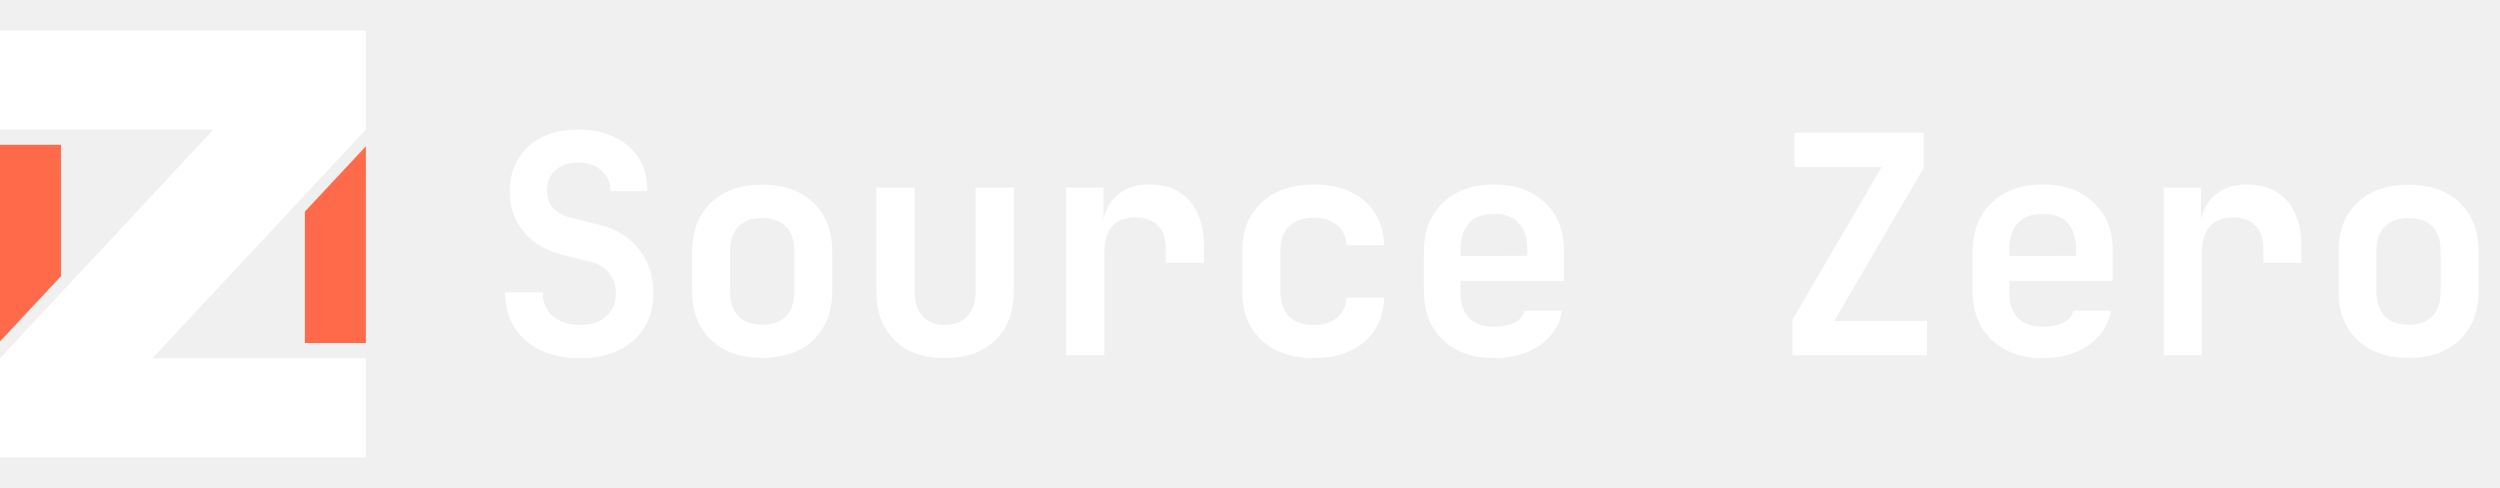
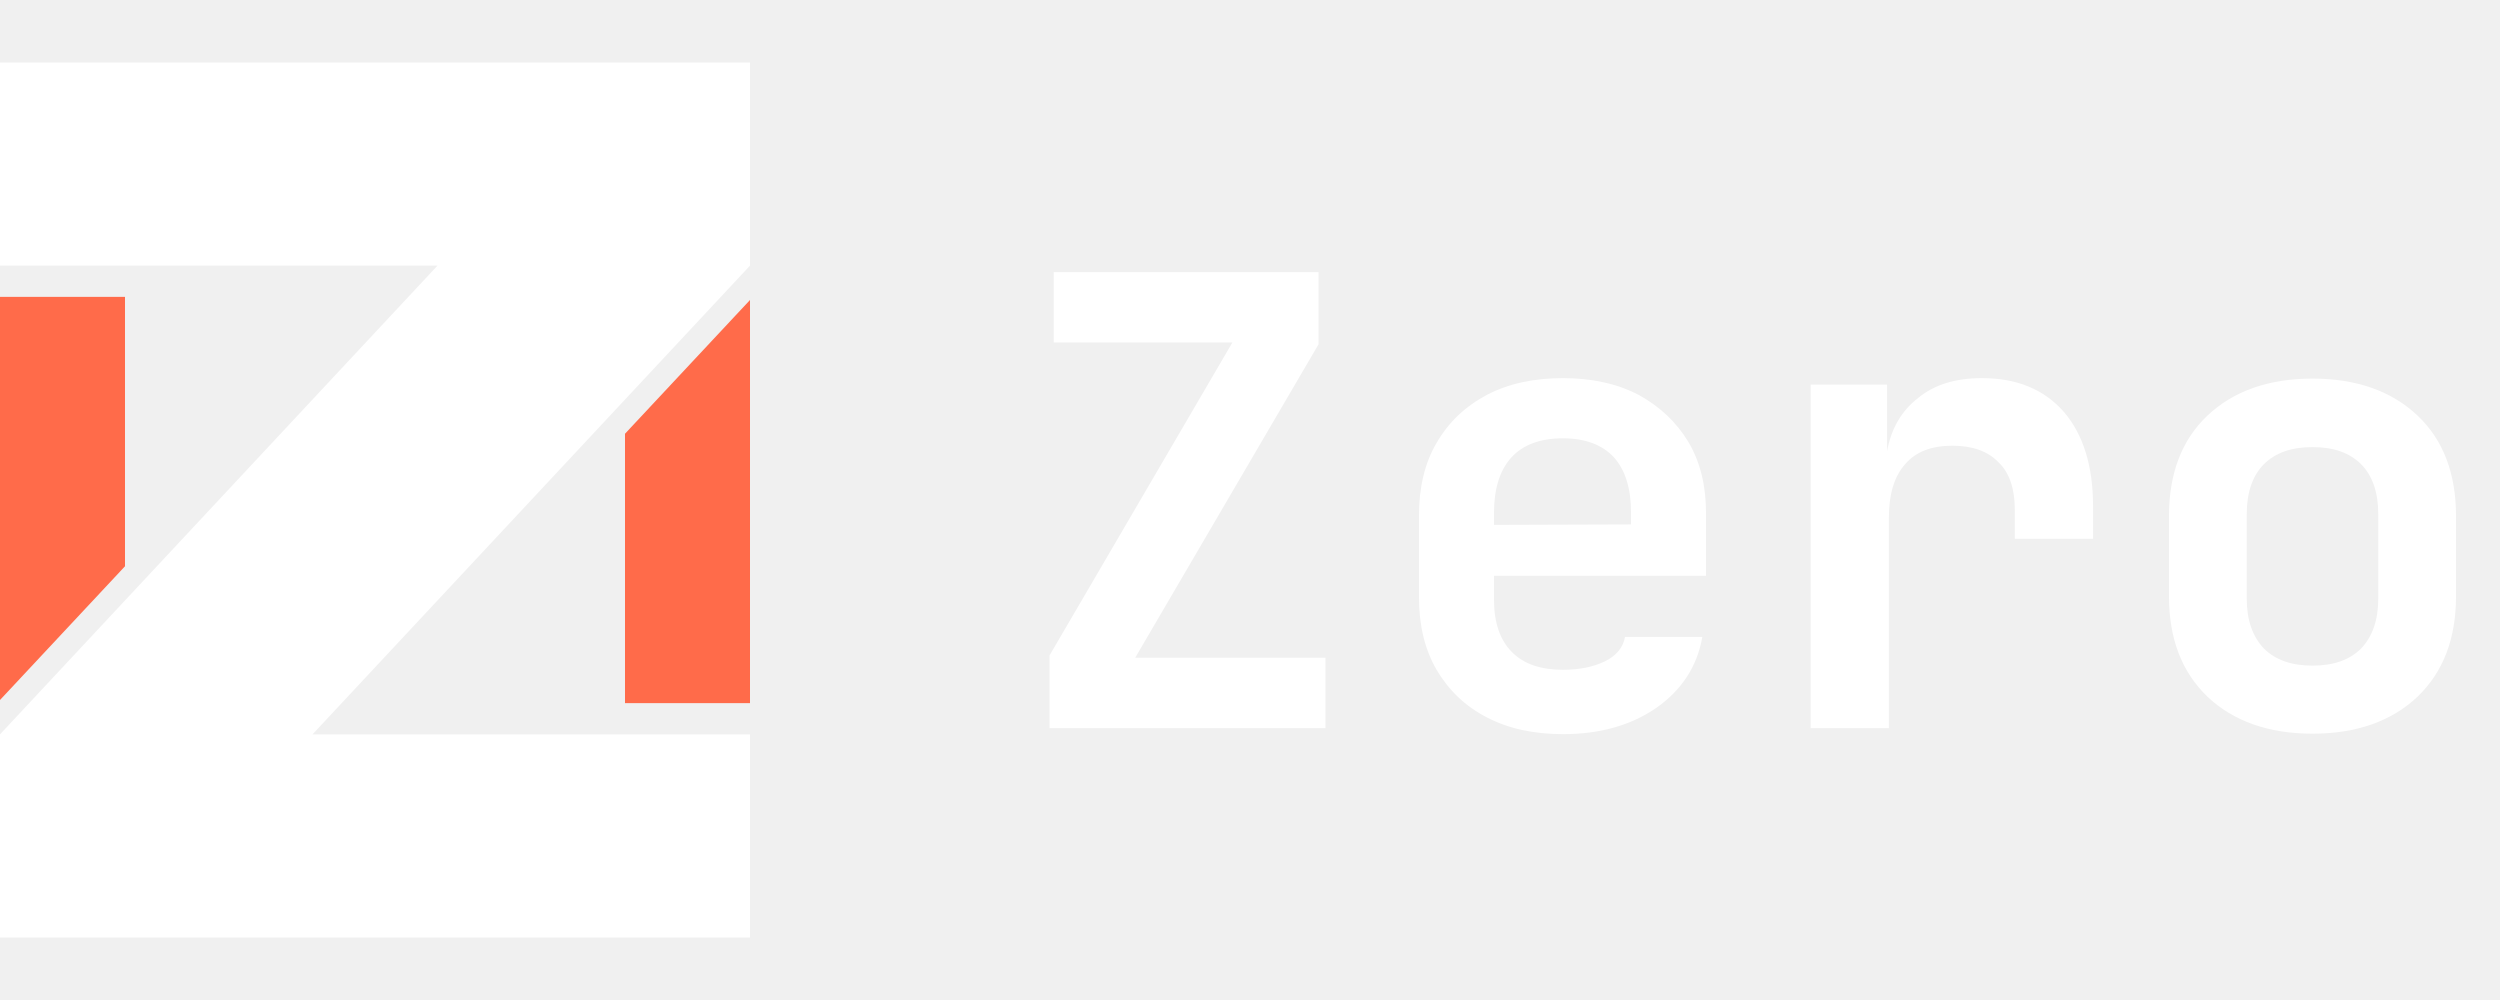
- <svg xmlns="http://www.w3.org/2000/svg" viewBox="4 0 164 32" width="164" height="32" role="img" aria-label="Source Zero">
+ <svg xmlns="http://www.w3.org/2000/svg" viewBox="4 0 80 32" width="80" height="32" role="img" aria-label="Zero">
  <path fill="#ffffff" d="M4 2H28V8.5L14 23.5H28V30H4V23.5L18 8.5H4z" />
  <path fill="#ff6b4a" d="M4 9.5H8V18.12L4 22.4zM28 22.5H24V13.88L28 9.6z" />
  <g fill="#ffffff" transform="translate(36 23.3) scale(0.1481481)">
-     <path transform="translate(0)" d="M 40.9 1.3 C 34.3 1.3 28.4 0.2 23.4 -2.2 C 18.4 -4.5 14.6 -7.9 11.8 -12.2 C 9.1 -16.6 7.7 -21.8 7.7 -27.8 L 24.3 -27.8 C 24.3 -23.4 25.8 -19.9 28.8 -17.3 C 31.8 -14.7 35.9 -13.4 40.9 -13.4 C 45.8 -13.4 49.6 -14.6 52.4 -17.2 C 55.3 -19.8 56.7 -23.2 56.7 -27.5 C 56.7 -30.8 55.8 -33.6 53.9 -36.1 C 52.1 -38.6 49.5 -40.3 46 -41.2 L 32.8 -44.5 C 25.7 -46.3 20.1 -49.7 15.9 -54.7 C 11.8 -59.6 9.7 -65.5 9.7 -72.4 C 9.7 -80.7 12.5 -87.4 18 -92.4 C 23.4 -97.4 30.8 -99.9 40 -99.9 C 46.2 -99.9 51.6 -98.8 56.2 -96.5 C 60.9 -94.3 64.4 -91.1 67 -87 C 69.5 -82.9 70.7 -78.1 70.7 -72.6 L 54.3 -72.6 C 54.3 -76.4 53 -79.5 50.3 -81.8 C 47.7 -84.1 44.3 -85.3 40 -85.3 C 35.7 -85.3 32.4 -84.2 29.9 -81.9 C 27.4 -79.6 26.2 -76.6 26.2 -72.9 C 26.2 -69.8 27.1 -67.3 28.8 -65.3 C 30.6 -63.4 33 -61.9 36.2 -61 L 49.8 -57.6 C 57.1 -55.8 62.8 -52.2 67 -46.8 C 71.2 -41.4 73.3 -35 73.3 -27.5 C 73.3 -21.7 72 -16.6 69.3 -12.3 C 66.7 -8 62.9 -4.6 58 -2.2 C 53.2 0.1 47.5 1.3 40.9 1.3 Z M 40.9 1.3" />
-     <path transform="translate(81)" d="M 40.5 1.2 C 31 1.2 23.4 -1.5 17.8 -6.8 C 12.2 -12.2 9.5 -19.4 9.5 -28.5 L 9.5 -45.8 C 9.5 -54.9 12.2 -62.2 17.8 -67.5 C 23.4 -72.8 31 -75.5 40.5 -75.5 C 50 -75.5 57.6 -72.8 63.2 -67.5 C 68.8 -62.2 71.5 -54.9 71.5 -45.8 L 71.5 -28.5 C 71.5 -19.4 68.8 -12.2 63.2 -6.8 C 57.6 -1.5 50 1.2 40.5 1.2 Z M 40.5 -13.5 C 45 -13.5 48.5 -14.7 51 -17.2 C 53.4 -19.7 54.7 -23.3 54.7 -27.9 L 54.7 -46.3 C 54.7 -51 53.4 -54.6 51 -57 C 48.5 -59.5 45 -60.7 40.5 -60.7 C 36 -60.7 32.5 -59.5 30 -57 C 27.6 -54.6 26.3 -51 26.3 -46.3 L 26.3 -27.9 C 26.3 -23.3 27.6 -19.7 30 -17.2 C 32.5 -14.7 36 -13.5 40.5 -13.5 Z M 40.5 -13.5" />
-     <path transform="translate(162)" d="M 40.5 1.3 C 31.1 1.3 23.6 -1.3 18.2 -6.5 C 12.8 -11.8 10.1 -19 10.1 -28.1 L 10.1 -74.2 L 27 -74.2 L 27 -28.2 C 27 -23.5 28.2 -19.9 30.5 -17.3 C 32.8 -14.7 36.2 -13.4 40.5 -13.4 C 44.7 -13.4 48 -14.7 50.4 -17.3 C 52.8 -19.9 54 -23.5 54 -28.2 L 54 -74.2 L 70.9 -74.2 L 70.9 -28.1 C 70.9 -19 68.1 -11.8 62.6 -6.5 C 57.1 -1.3 49.8 1.3 40.5 1.3 Z M 40.5 1.3" />
-     <path transform="translate(243)" d="M 13.1 0 L 13.1 -74.2 L 29.6 -74.2 L 29.6 -59.8 C 30.5 -64.7 32.7 -68.5 36.3 -71.3 C 39.8 -74.2 44.4 -75.6 50.1 -75.6 C 57.6 -75.6 63.5 -73.2 67.8 -68.3 C 72 -63.4 74.1 -56.6 74.1 -47.9 L 74.1 -40.9 L 57.2 -40.9 L 57.2 -47.1 C 57.2 -51.6 56.1 -55.1 53.7 -57.4 C 51.4 -59.8 48.1 -61 43.7 -61 C 39.2 -61 35.8 -59.7 33.5 -57 C 31.1 -54.3 30 -50.4 30 -45.5 L 30 0 Z M 13.1 0" />
-     <path transform="translate(324)" d="M 41.7 1.3 C 35.3 1.3 29.8 0.1 25 -2.2 C 20.3 -4.6 16.6 -8 14 -12.4 C 11.4 -16.7 10.1 -21.9 10.1 -27.8 L 10.1 -46.4 C 10.1 -52.4 11.4 -57.5 14 -61.9 C 16.6 -66.3 20.3 -69.6 25 -72 C 29.8 -74.4 35.3 -75.6 41.7 -75.6 C 51 -75.6 58.4 -73.2 64.1 -68.4 C 69.7 -63.6 72.6 -57 72.9 -48.7 L 56.3 -48.7 C 56 -52.6 54.6 -55.6 51.9 -57.7 C 49.3 -59.8 45.9 -60.9 41.7 -60.9 C 37.1 -60.9 33.5 -59.6 30.9 -57.2 C 28.3 -54.7 27 -51.2 27 -46.6 L 27 -27.8 C 27 -23.2 28.3 -19.7 30.9 -17.1 C 33.5 -14.6 37.1 -13.4 41.7 -13.4 C 45.9 -13.4 49.4 -14.4 52 -16.5 C 54.6 -18.6 56 -21.6 56.3 -25.5 L 72.9 -25.5 C 72.6 -17.2 69.7 -10.7 64.1 -5.9 C 58.4 -1.1 51 1.3 41.7 1.3 Z M 41.7 1.3" />
-     <path transform="translate(405)" d="M 40.6 1.3 C 34.3 1.3 28.8 0.1 24.2 -2.3 C 19.5 -4.7 15.9 -8.2 13.3 -12.6 C 10.7 -17.1 9.5 -22.3 9.5 -28.3 L 9.5 -45.9 C 9.5 -51.9 10.7 -57.2 13.3 -61.6 C 15.9 -66.1 19.5 -69.5 24.2 -72 C 28.8 -74.4 34.3 -75.6 40.6 -75.6 C 46.8 -75.6 52.3 -74.4 56.9 -72 C 61.5 -69.5 65.1 -66.1 67.7 -61.8 C 70.3 -57.4 71.5 -52.3 71.5 -46.4 L 71.5 -32.9 L 25.7 -32.9 L 25.7 -27.8 C 25.7 -22.8 27 -19 29.6 -16.4 C 32.2 -13.8 35.9 -12.6 40.6 -12.6 C 44.1 -12.6 47.1 -13.2 49.6 -14.4 C 52.1 -15.6 53.6 -17.4 54 -19.7 L 70.7 -19.7 C 69.6 -13.3 66.2 -8.2 60.8 -4.4 C 55.3 -0.6 48.6 1.3 40.6 1.3 Z M 25.7 -46.4 L 25.7 -43.9 L 55.3 -44 L 55.3 -46.6 C 55.3 -51.7 54.1 -55.7 51.6 -58.5 C 49.1 -61.2 45.4 -62.6 40.6 -62.6 C 35.7 -62.6 31.9 -61.2 29.4 -58.4 C 26.9 -55.6 25.7 -51.6 25.7 -46.4 Z M 25.7 -46.4" />
-     <path transform="translate(486)" d="" />
-     <path transform="translate(567)" d="M 10.7 0 L 10.7 -15.7 L 50.2 -83.3 L 11.6 -83.3 L 11.6 -98.5 L 68.8 -98.5 L 68.8 -82.9 L 29.2 -15.2 L 70.3 -15.2 L 70.3 0 Z M 10.7 0" />
-     <path transform="translate(648)" d="M 40.6 1.3 C 34.3 1.3 28.8 0.1 24.2 -2.3 C 19.5 -4.7 15.9 -8.2 13.3 -12.6 C 10.7 -17.1 9.5 -22.3 9.5 -28.3 L 9.5 -45.9 C 9.5 -51.9 10.7 -57.2 13.3 -61.6 C 15.9 -66.1 19.5 -69.5 24.2 -72 C 28.8 -74.4 34.3 -75.6 40.6 -75.6 C 46.8 -75.6 52.3 -74.4 56.9 -72 C 61.5 -69.5 65.1 -66.1 67.7 -61.8 C 70.3 -57.4 71.5 -52.3 71.5 -46.4 L 71.5 -32.9 L 25.7 -32.9 L 25.7 -27.8 C 25.7 -22.8 27 -19 29.6 -16.4 C 32.2 -13.8 35.9 -12.6 40.6 -12.6 C 44.1 -12.6 47.1 -13.2 49.6 -14.4 C 52.1 -15.6 53.6 -17.4 54 -19.7 L 70.7 -19.7 C 69.6 -13.3 66.2 -8.2 60.8 -4.4 C 55.3 -0.6 48.6 1.3 40.6 1.3 Z M 25.7 -46.4 L 25.7 -43.9 L 55.3 -44 L 55.3 -46.6 C 55.3 -51.7 54.1 -55.7 51.6 -58.5 C 49.1 -61.2 45.4 -62.6 40.6 -62.6 C 35.7 -62.6 31.9 -61.2 29.4 -58.4 C 26.9 -55.6 25.7 -51.6 25.7 -46.4 Z M 25.7 -46.4" />
-     <path transform="translate(729)" d="M 13.1 0 L 13.1 -74.2 L 29.6 -74.2 L 29.6 -59.8 C 30.5 -64.7 32.7 -68.5 36.3 -71.3 C 39.8 -74.2 44.4 -75.6 50.1 -75.6 C 57.6 -75.6 63.5 -73.2 67.8 -68.3 C 72 -63.4 74.1 -56.6 74.1 -47.9 L 74.1 -40.9 L 57.2 -40.9 L 57.2 -47.1 C 57.2 -51.6 56.1 -55.1 53.7 -57.4 C 51.4 -59.8 48.1 -61 43.7 -61 C 39.2 -61 35.8 -59.7 33.5 -57 C 31.1 -54.3 30 -50.4 30 -45.5 L 30 0 Z M 13.1 0" />
-     <path transform="translate(810)" d="M 40.5 1.2 C 31 1.2 23.4 -1.5 17.8 -6.8 C 12.2 -12.2 9.5 -19.4 9.5 -28.5 L 9.5 -45.8 C 9.5 -54.9 12.2 -62.2 17.8 -67.5 C 23.4 -72.8 31 -75.5 40.5 -75.5 C 50 -75.5 57.6 -72.8 63.2 -67.5 C 68.8 -62.2 71.5 -54.9 71.5 -45.8 L 71.5 -28.5 C 71.5 -19.4 68.8 -12.2 63.2 -6.8 C 57.6 -1.5 50 1.2 40.5 1.2 Z M 40.5 -13.5 C 45 -13.5 48.5 -14.7 51 -17.2 C 53.4 -19.7 54.7 -23.3 54.7 -27.9 L 54.7 -46.3 C 54.7 -51 53.4 -54.6 51 -57 C 48.5 -59.5 45 -60.7 40.5 -60.7 C 36 -60.7 32.5 -59.5 30 -57 C 27.6 -54.6 26.3 -51 26.3 -46.3 L 26.3 -27.9 C 26.3 -23.3 27.6 -19.7 30 -17.2 C 32.5 -14.7 36 -13.5 40.5 -13.5 Z M 40.5 -13.5" />
+     <path transform="translate(0)" d="M 10.7 0 L 10.7 -15.7 L 50.2 -83.3 L 11.6 -83.3 L 11.6 -98.5 L 68.8 -98.5 L 68.8 -82.9 L 29.2 -15.2 L 70.3 -15.2 L 70.3 0 Z M 10.7 0" />
+     <path transform="translate(81)" d="M 40.6 1.3 C 34.3 1.3 28.8 0.1 24.2 -2.3 C 19.5 -4.7 15.9 -8.2 13.3 -12.6 C 10.7 -17.1 9.5 -22.3 9.5 -28.3 L 9.5 -45.9 C 9.5 -51.9 10.7 -57.2 13.3 -61.6 C 15.9 -66.1 19.5 -69.5 24.2 -72 C 28.8 -74.4 34.3 -75.6 40.6 -75.6 C 46.8 -75.6 52.3 -74.4 56.9 -72 C 61.5 -69.5 65.1 -66.1 67.7 -61.8 C 70.3 -57.4 71.5 -52.3 71.5 -46.4 L 71.5 -32.9 L 25.7 -32.9 L 25.7 -27.8 C 25.7 -22.8 27 -19 29.6 -16.4 C 32.2 -13.8 35.9 -12.6 40.6 -12.6 C 44.1 -12.6 47.1 -13.2 49.6 -14.4 C 52.1 -15.6 53.6 -17.4 54 -19.7 L 70.7 -19.7 C 69.6 -13.3 66.2 -8.2 60.8 -4.4 C 55.3 -0.6 48.6 1.3 40.6 1.3 Z M 25.7 -46.4 L 25.7 -43.9 L 55.3 -44 L 55.3 -46.6 C 55.3 -51.7 54.1 -55.7 51.6 -58.5 C 49.1 -61.2 45.4 -62.6 40.6 -62.6 C 35.7 -62.6 31.9 -61.2 29.4 -58.4 C 26.9 -55.6 25.7 -51.6 25.7 -46.4 Z M 25.7 -46.4" />
+     <path transform="translate(162)" d="M 13.1 0 L 13.1 -74.2 L 29.6 -74.2 L 29.6 -59.8 C 30.5 -64.7 32.7 -68.5 36.3 -71.3 C 39.8 -74.2 44.4 -75.6 50.1 -75.6 C 57.6 -75.6 63.5 -73.2 67.8 -68.3 C 72 -63.4 74.1 -56.6 74.1 -47.9 L 74.1 -40.9 L 57.2 -40.9 L 57.2 -47.1 C 57.2 -51.6 56.1 -55.1 53.7 -57.4 C 51.4 -59.8 48.1 -61 43.7 -61 C 39.2 -61 35.8 -59.7 33.5 -57 C 31.1 -54.3 30 -50.4 30 -45.5 L 30 0 Z M 13.1 0" />
+     <path transform="translate(243)" d="M 40.5 1.2 C 31 1.2 23.4 -1.5 17.8 -6.8 C 12.2 -12.2 9.5 -19.4 9.5 -28.5 L 9.5 -45.8 C 9.5 -54.9 12.2 -62.2 17.8 -67.5 C 23.4 -72.8 31 -75.5 40.5 -75.5 C 50 -75.5 57.6 -72.8 63.2 -67.5 C 68.8 -62.2 71.5 -54.9 71.5 -45.8 L 71.5 -28.5 C 71.5 -19.4 68.8 -12.2 63.2 -6.8 C 57.6 -1.5 50 1.2 40.5 1.2 Z M 40.5 -13.5 C 45 -13.5 48.5 -14.7 51 -17.2 C 53.4 -19.7 54.7 -23.3 54.7 -27.9 L 54.7 -46.3 C 54.7 -51 53.4 -54.6 51 -57 C 48.5 -59.5 45 -60.7 40.5 -60.7 C 36 -60.7 32.5 -59.5 30 -57 C 27.6 -54.6 26.3 -51 26.3 -46.3 L 26.3 -27.9 C 26.3 -23.3 27.6 -19.7 30 -17.2 C 32.5 -14.7 36 -13.5 40.5 -13.5 Z M 40.5 -13.5" />
  </g>
</svg>
